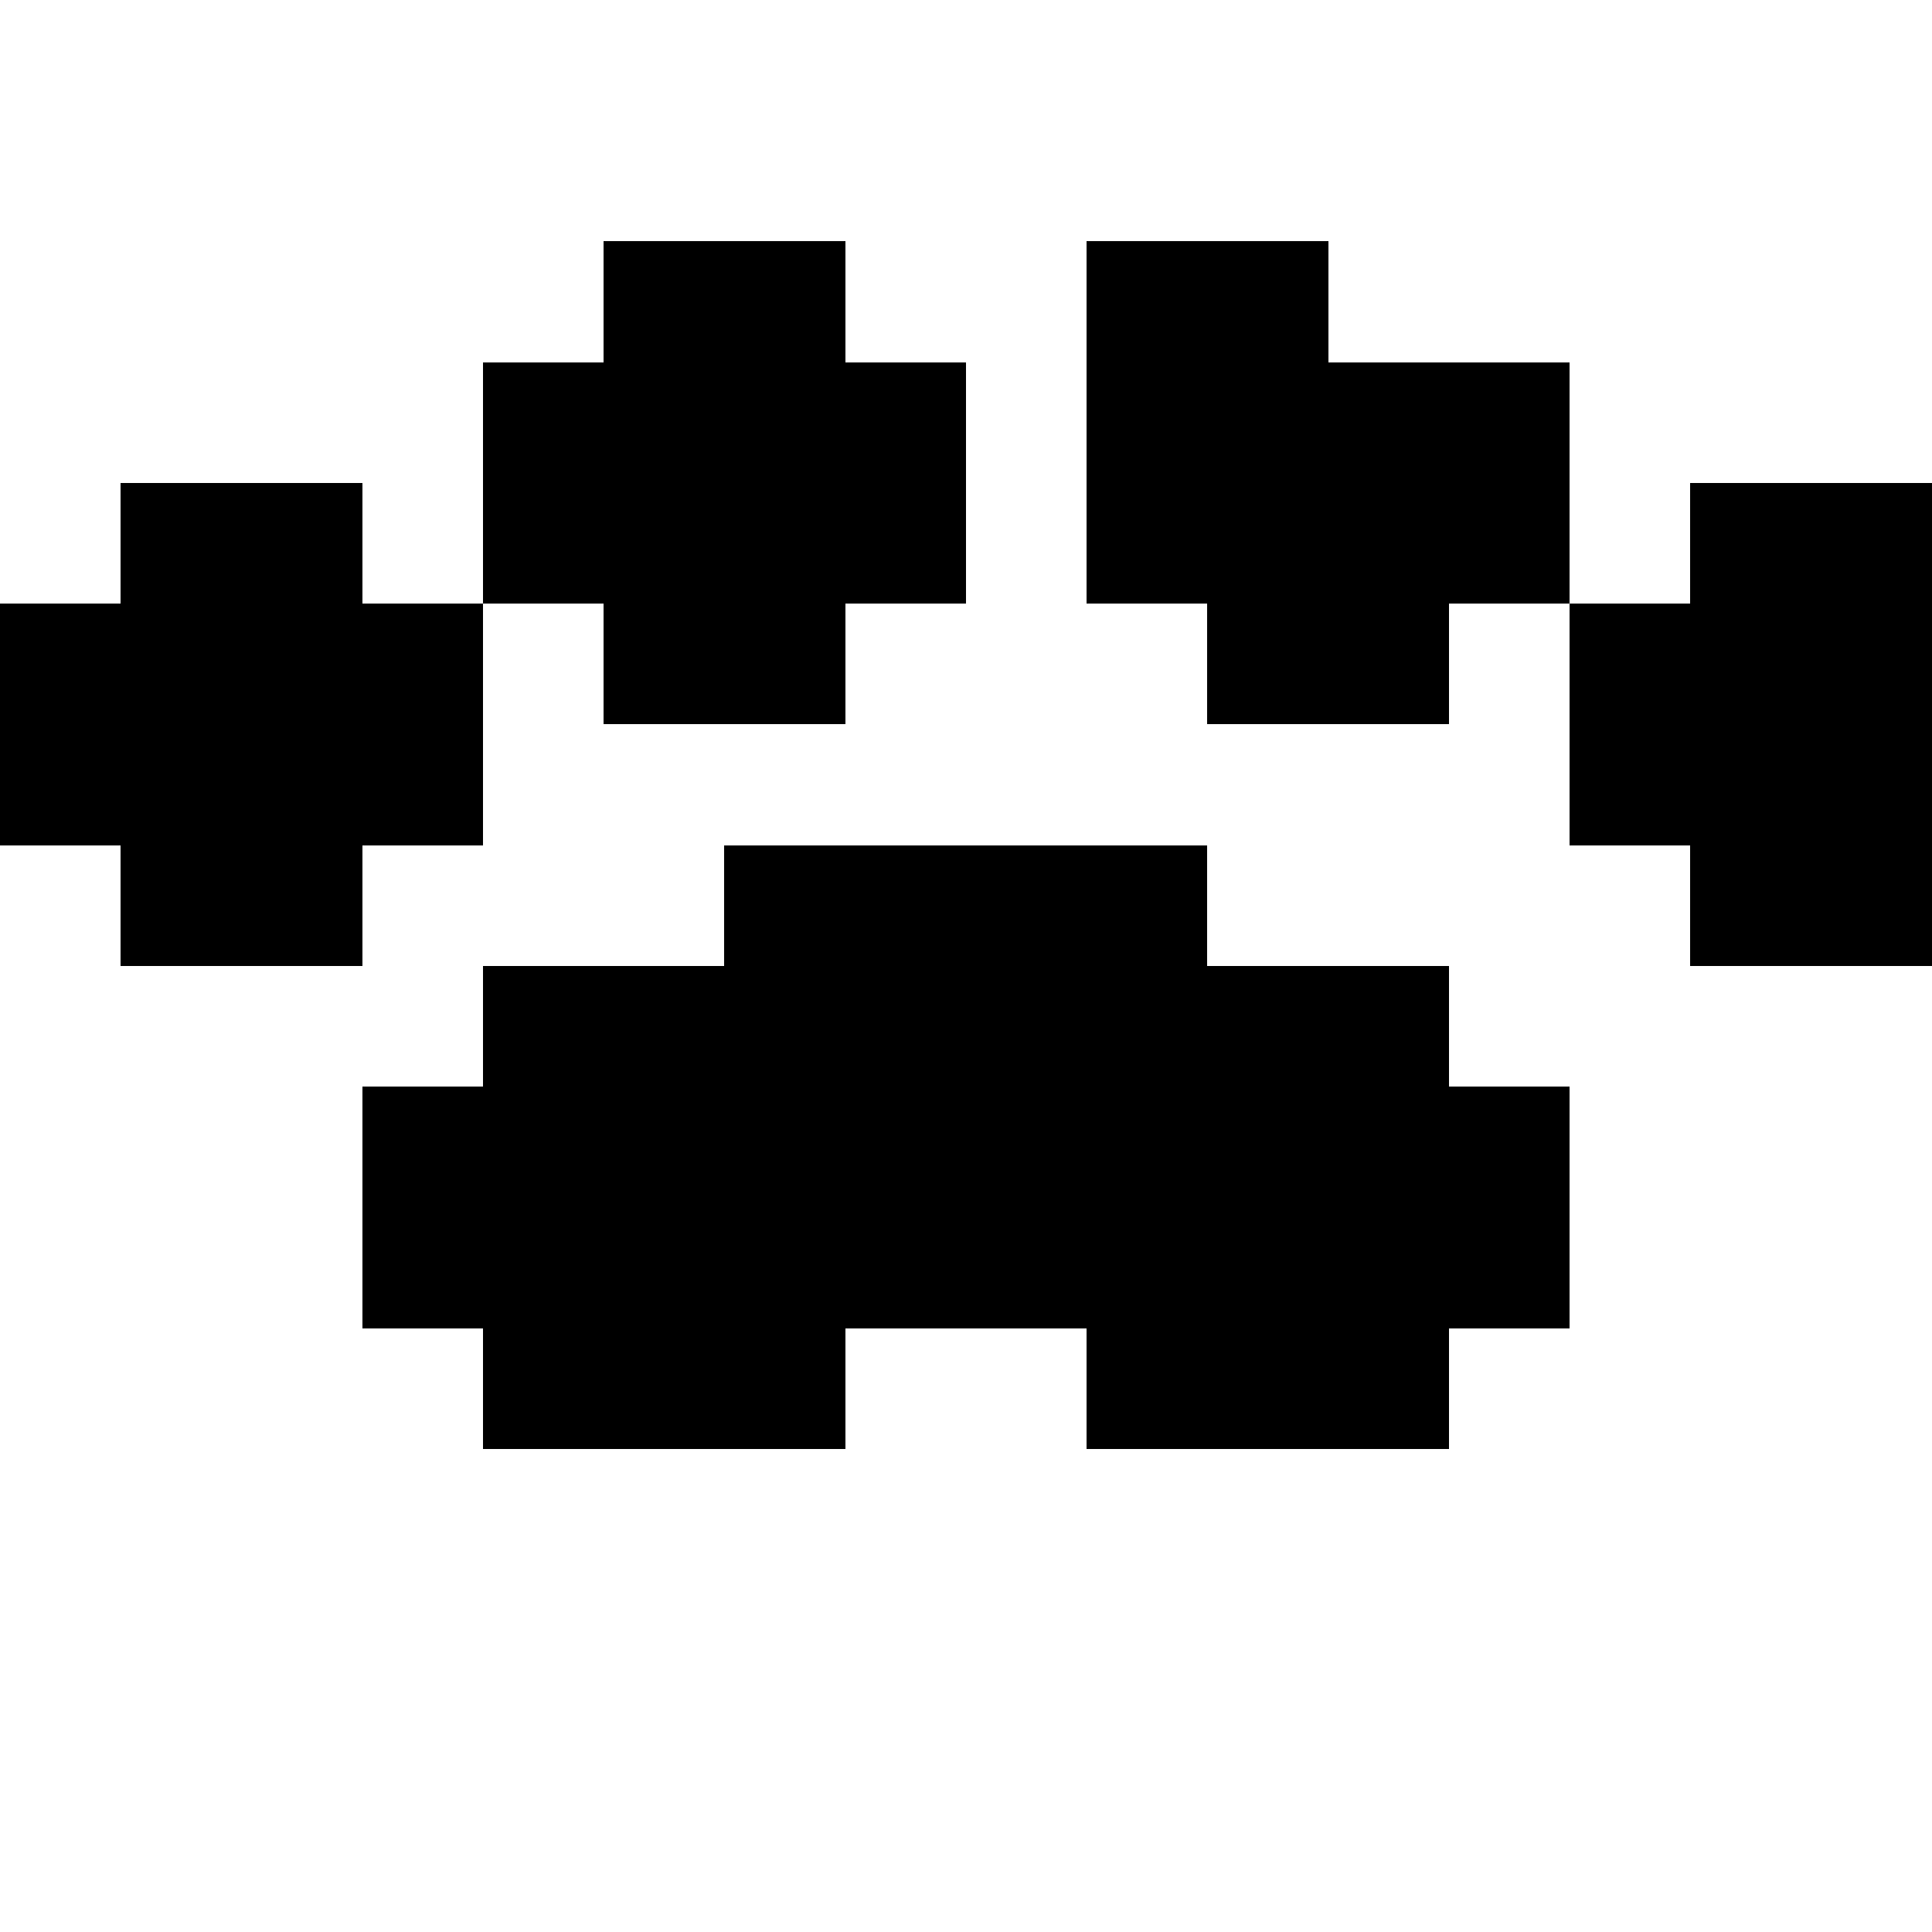
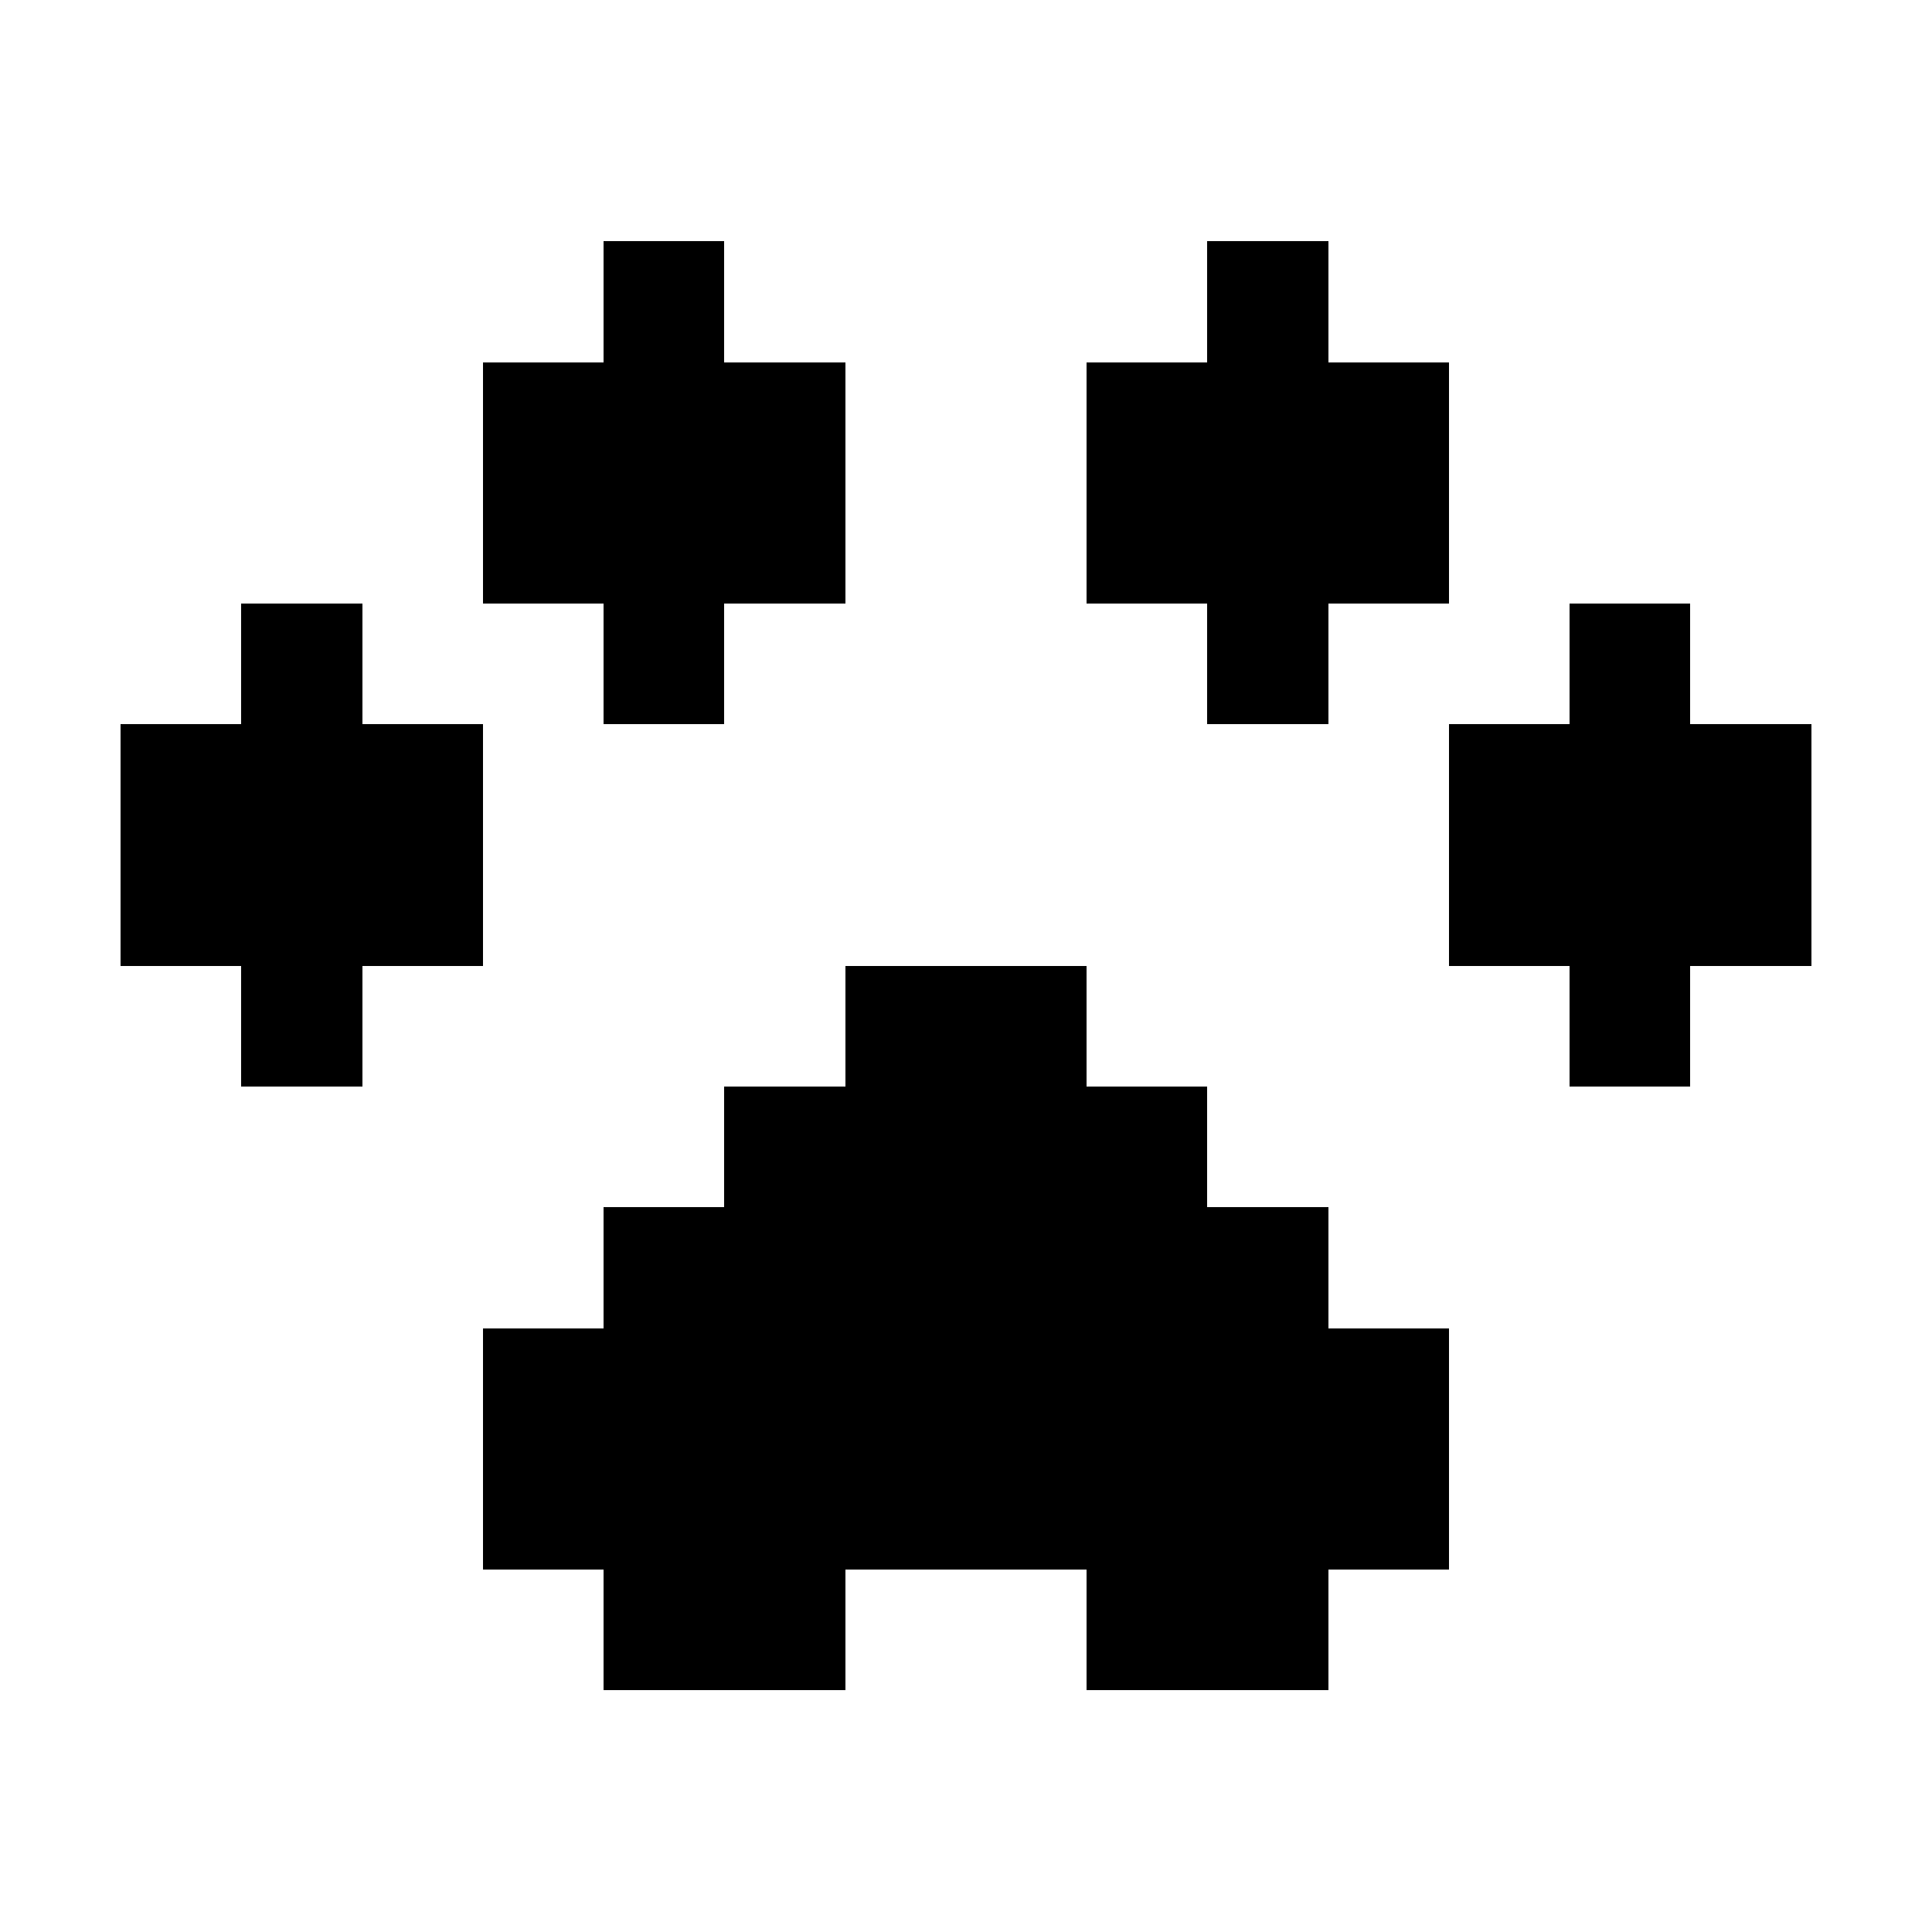
<svg xmlns="http://www.w3.org/2000/svg" viewBox="0 0 16 16" shape-rendering="crispEdges" fill="currentColor">
-   <rect x="5" y="2" width="2" height="1" />
-   <rect x="9" y="2" width="2" height="1" />
-   <rect x="4" y="3" width="4" height="1" />
-   <rect x="9" y="3" width="4" height="1" />
-   <rect x="1" y="4" width="2" height="1" />
-   <rect x="4" y="4" width="4" height="1" />
-   <rect x="9" y="4" width="4" height="1" />
-   <rect x="14" y="4" width="2" height="1" />
-   <rect x="0" y="5" width="4" height="1" />
-   <rect x="5" y="5" width="2" height="1" />
-   <rect x="10" y="5" width="2" height="1" />
-   <rect x="13" y="5" width="3" height="1" />
-   <rect x="0" y="6" width="4" height="1" />
-   <rect x="13" y="6" width="3" height="1" />
-   <rect x="1" y="7" width="2" height="1" />
-   <rect x="6" y="7" width="4" height="1" />
-   <rect x="14" y="7" width="2" height="1" />
-   <rect x="4" y="8" width="8" height="1" />
-   <rect x="3" y="9" width="10" height="1" />
-   <rect x="3" y="10" width="10" height="1" />
-   <rect x="4" y="11" width="3" height="1" />
-   <rect x="9" y="11" width="3" height="1" />
+   <rect x="5" y="2" width="1" height="1" />
+   <rect x="10" y="2" width="1" height="1" />
+   <rect x="4" y="3" width="3" height="1" />
+   <rect x="9" y="3" width="3" height="1" />
+   <rect x="4" y="4" width="3" height="1" />
+   <rect x="9" y="4" width="3" height="1" />
+   <rect x="2" y="5" width="1" height="1" />
+   <rect x="5" y="5" width="1" height="1" />
+   <rect x="10" y="5" width="1" height="1" />
+   <rect x="13" y="5" width="1" height="1" />
+   <rect x="1" y="6" width="3" height="1" />
+   <rect x="12" y="6" width="3" height="1" />
+   <rect x="1" y="7" width="3" height="1" />
+   <rect x="12" y="7" width="3" height="1" />
+   <rect x="2" y="8" width="1" height="1" />
+   <rect x="7" y="8" width="2" height="1" />
+   <rect x="13" y="8" width="1" height="1" />
+   <rect x="6" y="9" width="4" height="1" />
+   <rect x="5" y="10" width="6" height="1" />
+   <rect x="4" y="11" width="8" height="1" />
+   <rect x="4" y="12" width="8" height="1" />
+   <rect x="5" y="13" width="2" height="1" />
+   <rect x="9" y="13" width="2" height="1" />
</svg>
